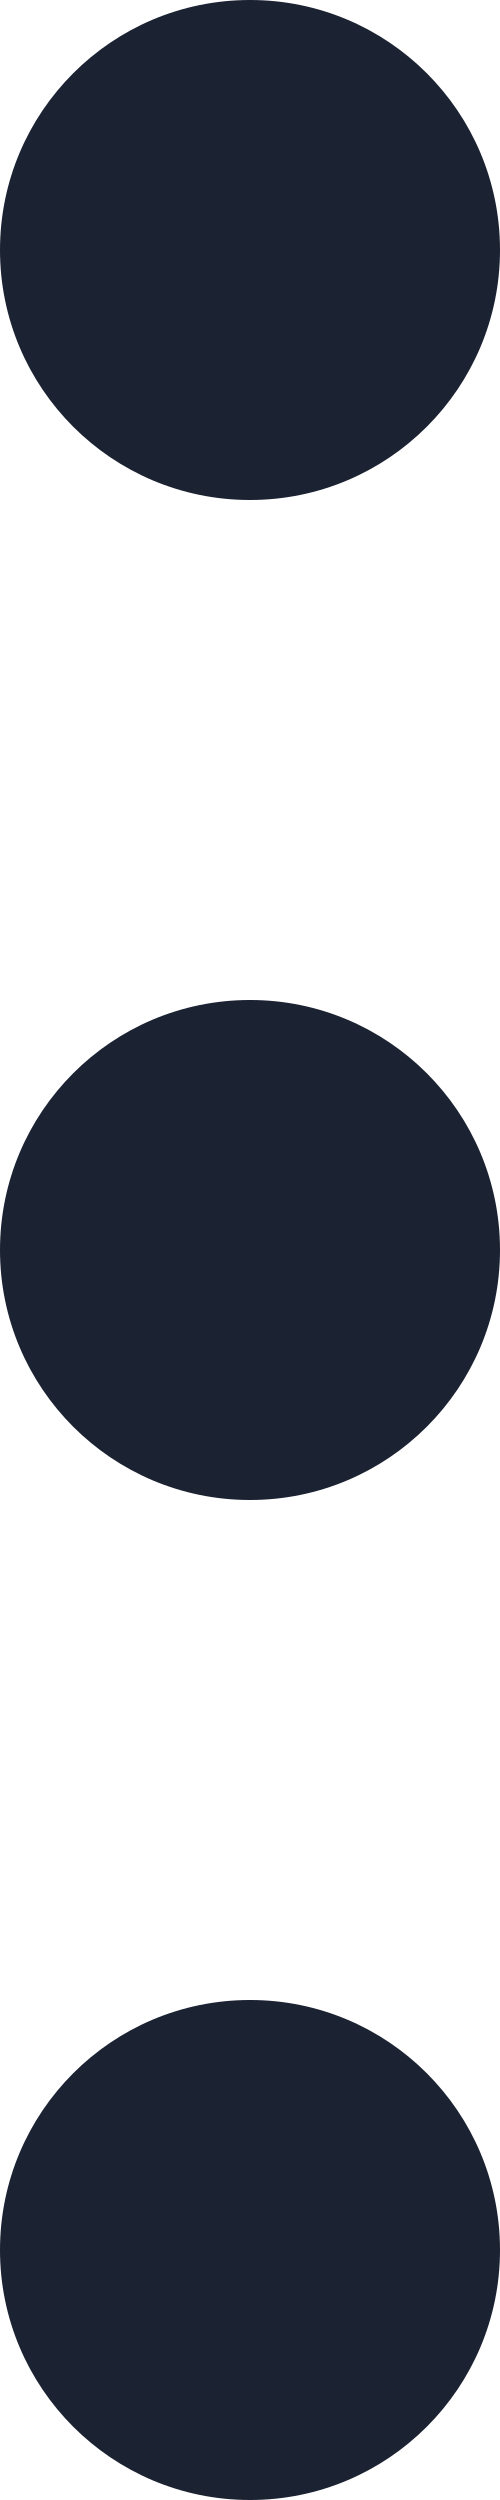
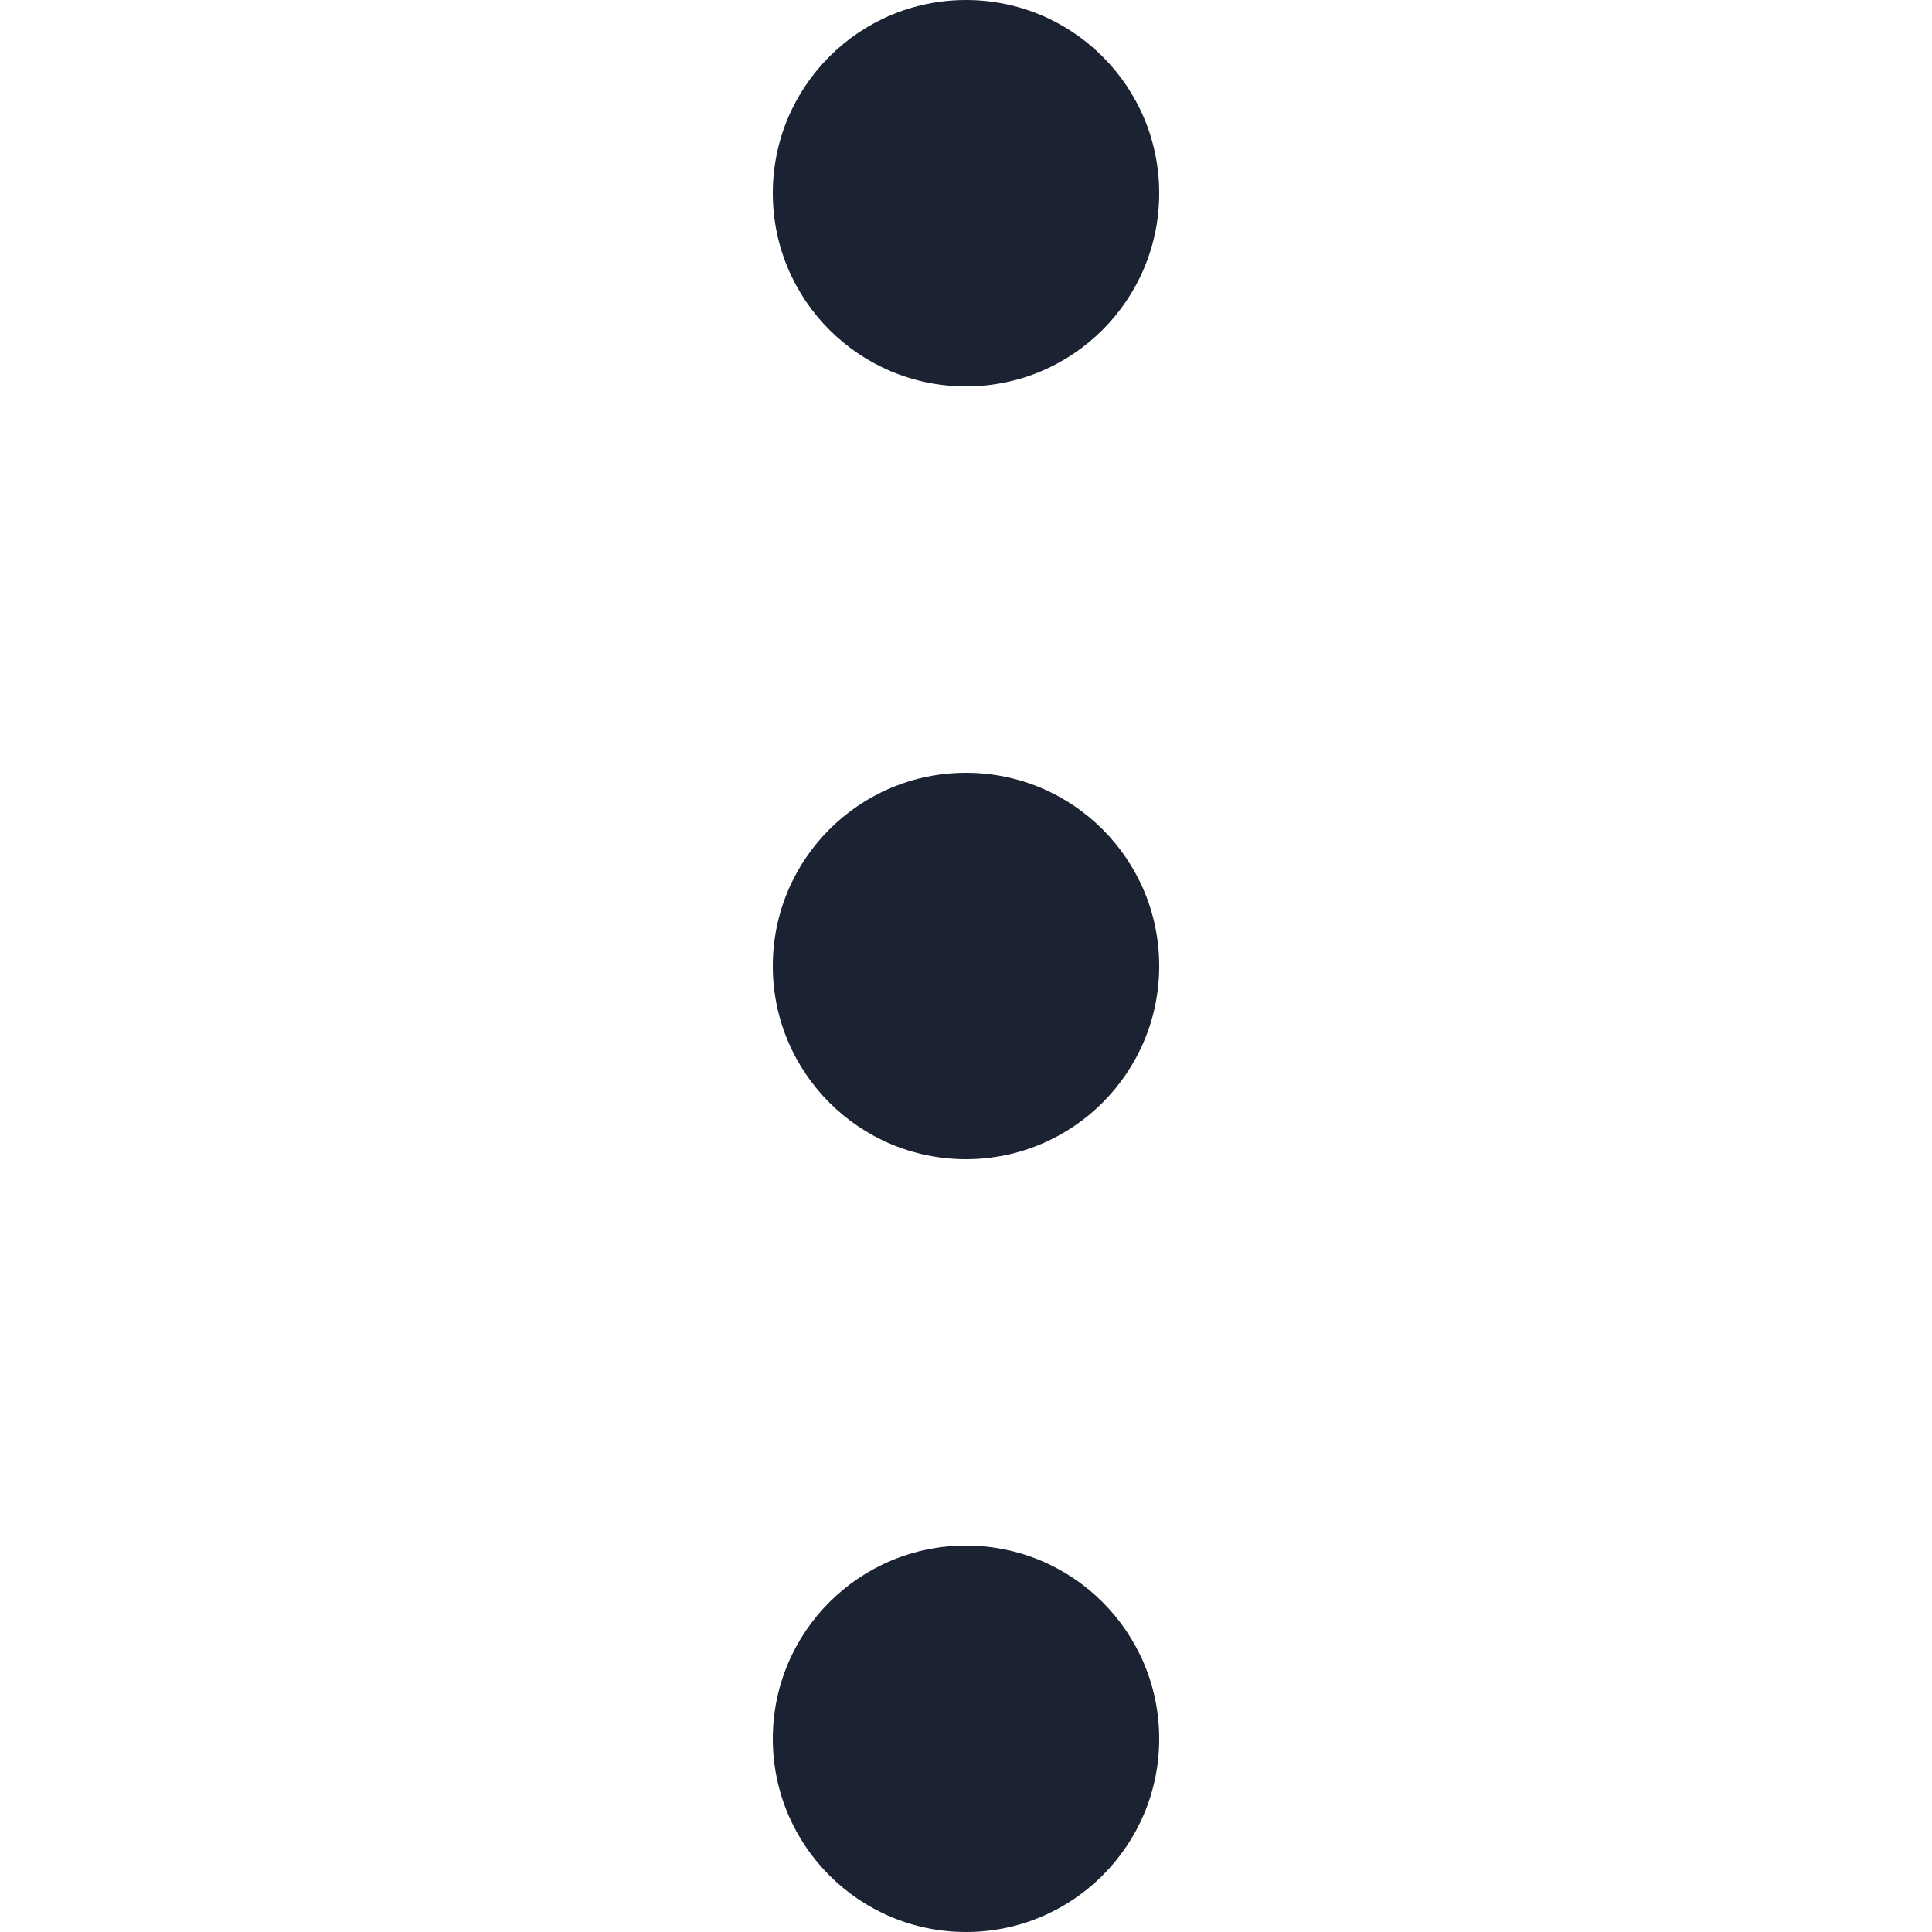
- <svg xmlns="http://www.w3.org/2000/svg" width="3" height="15" viewBox="0 0 3 15" fill="none">
-   <circle cx="1.5" cy="1.5" r="1.5" fill="#1B2232" />
-   <circle cx="1.5" cy="7.5" r="1.5" fill="#1B2232" />
-   <circle cx="1.5" cy="13.5" r="1.5" fill="#1B2232" />
+ <svg xmlns="http://www.w3.org/2000/svg" width="15" height="15" viewBox="0 0 15 15" fill="none" version="1.1" id="svg8">
+   <defs id="defs12" />
+   <circle cx="7.5" cy="1.5" r="1.5" fill="#1b2232" id="circle2" />
+   <circle cx="7.5" cy="7.5" r="1.5" fill="#1b2232" id="circle4" />
+   <circle cx="7.5" cy="13.5" r="1.5" fill="#1b2232" id="circle6" />
</svg>
